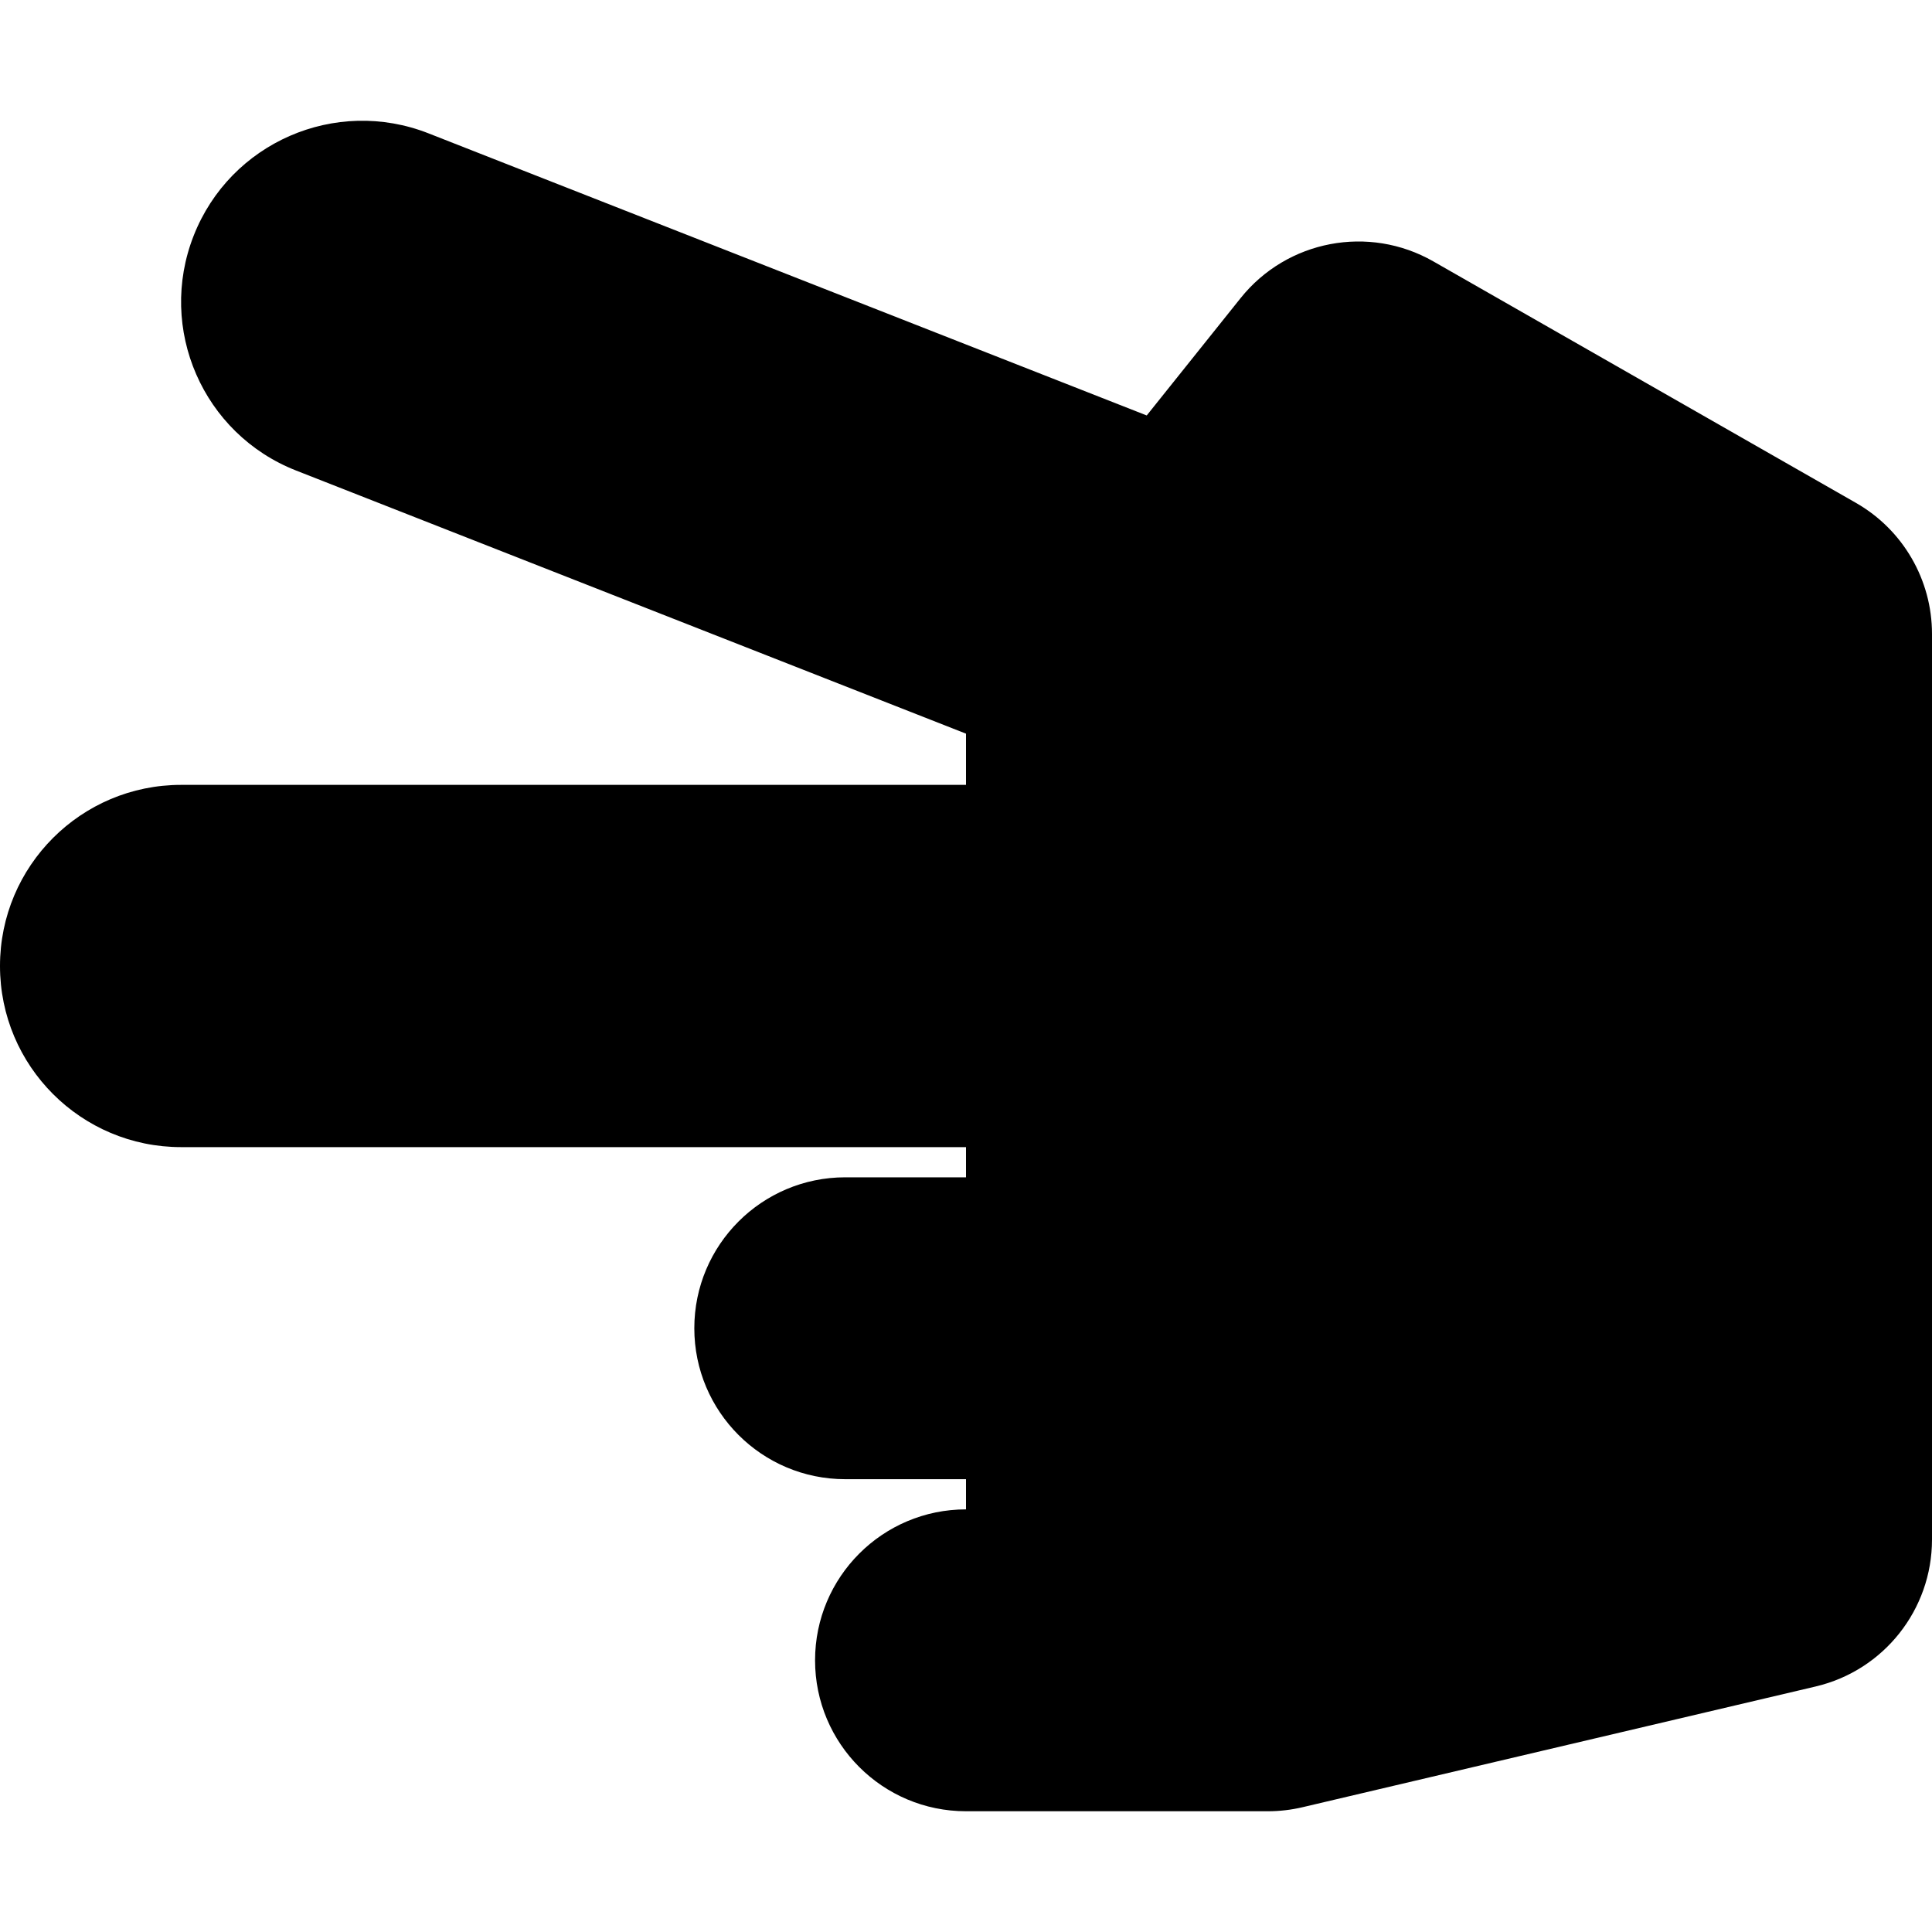
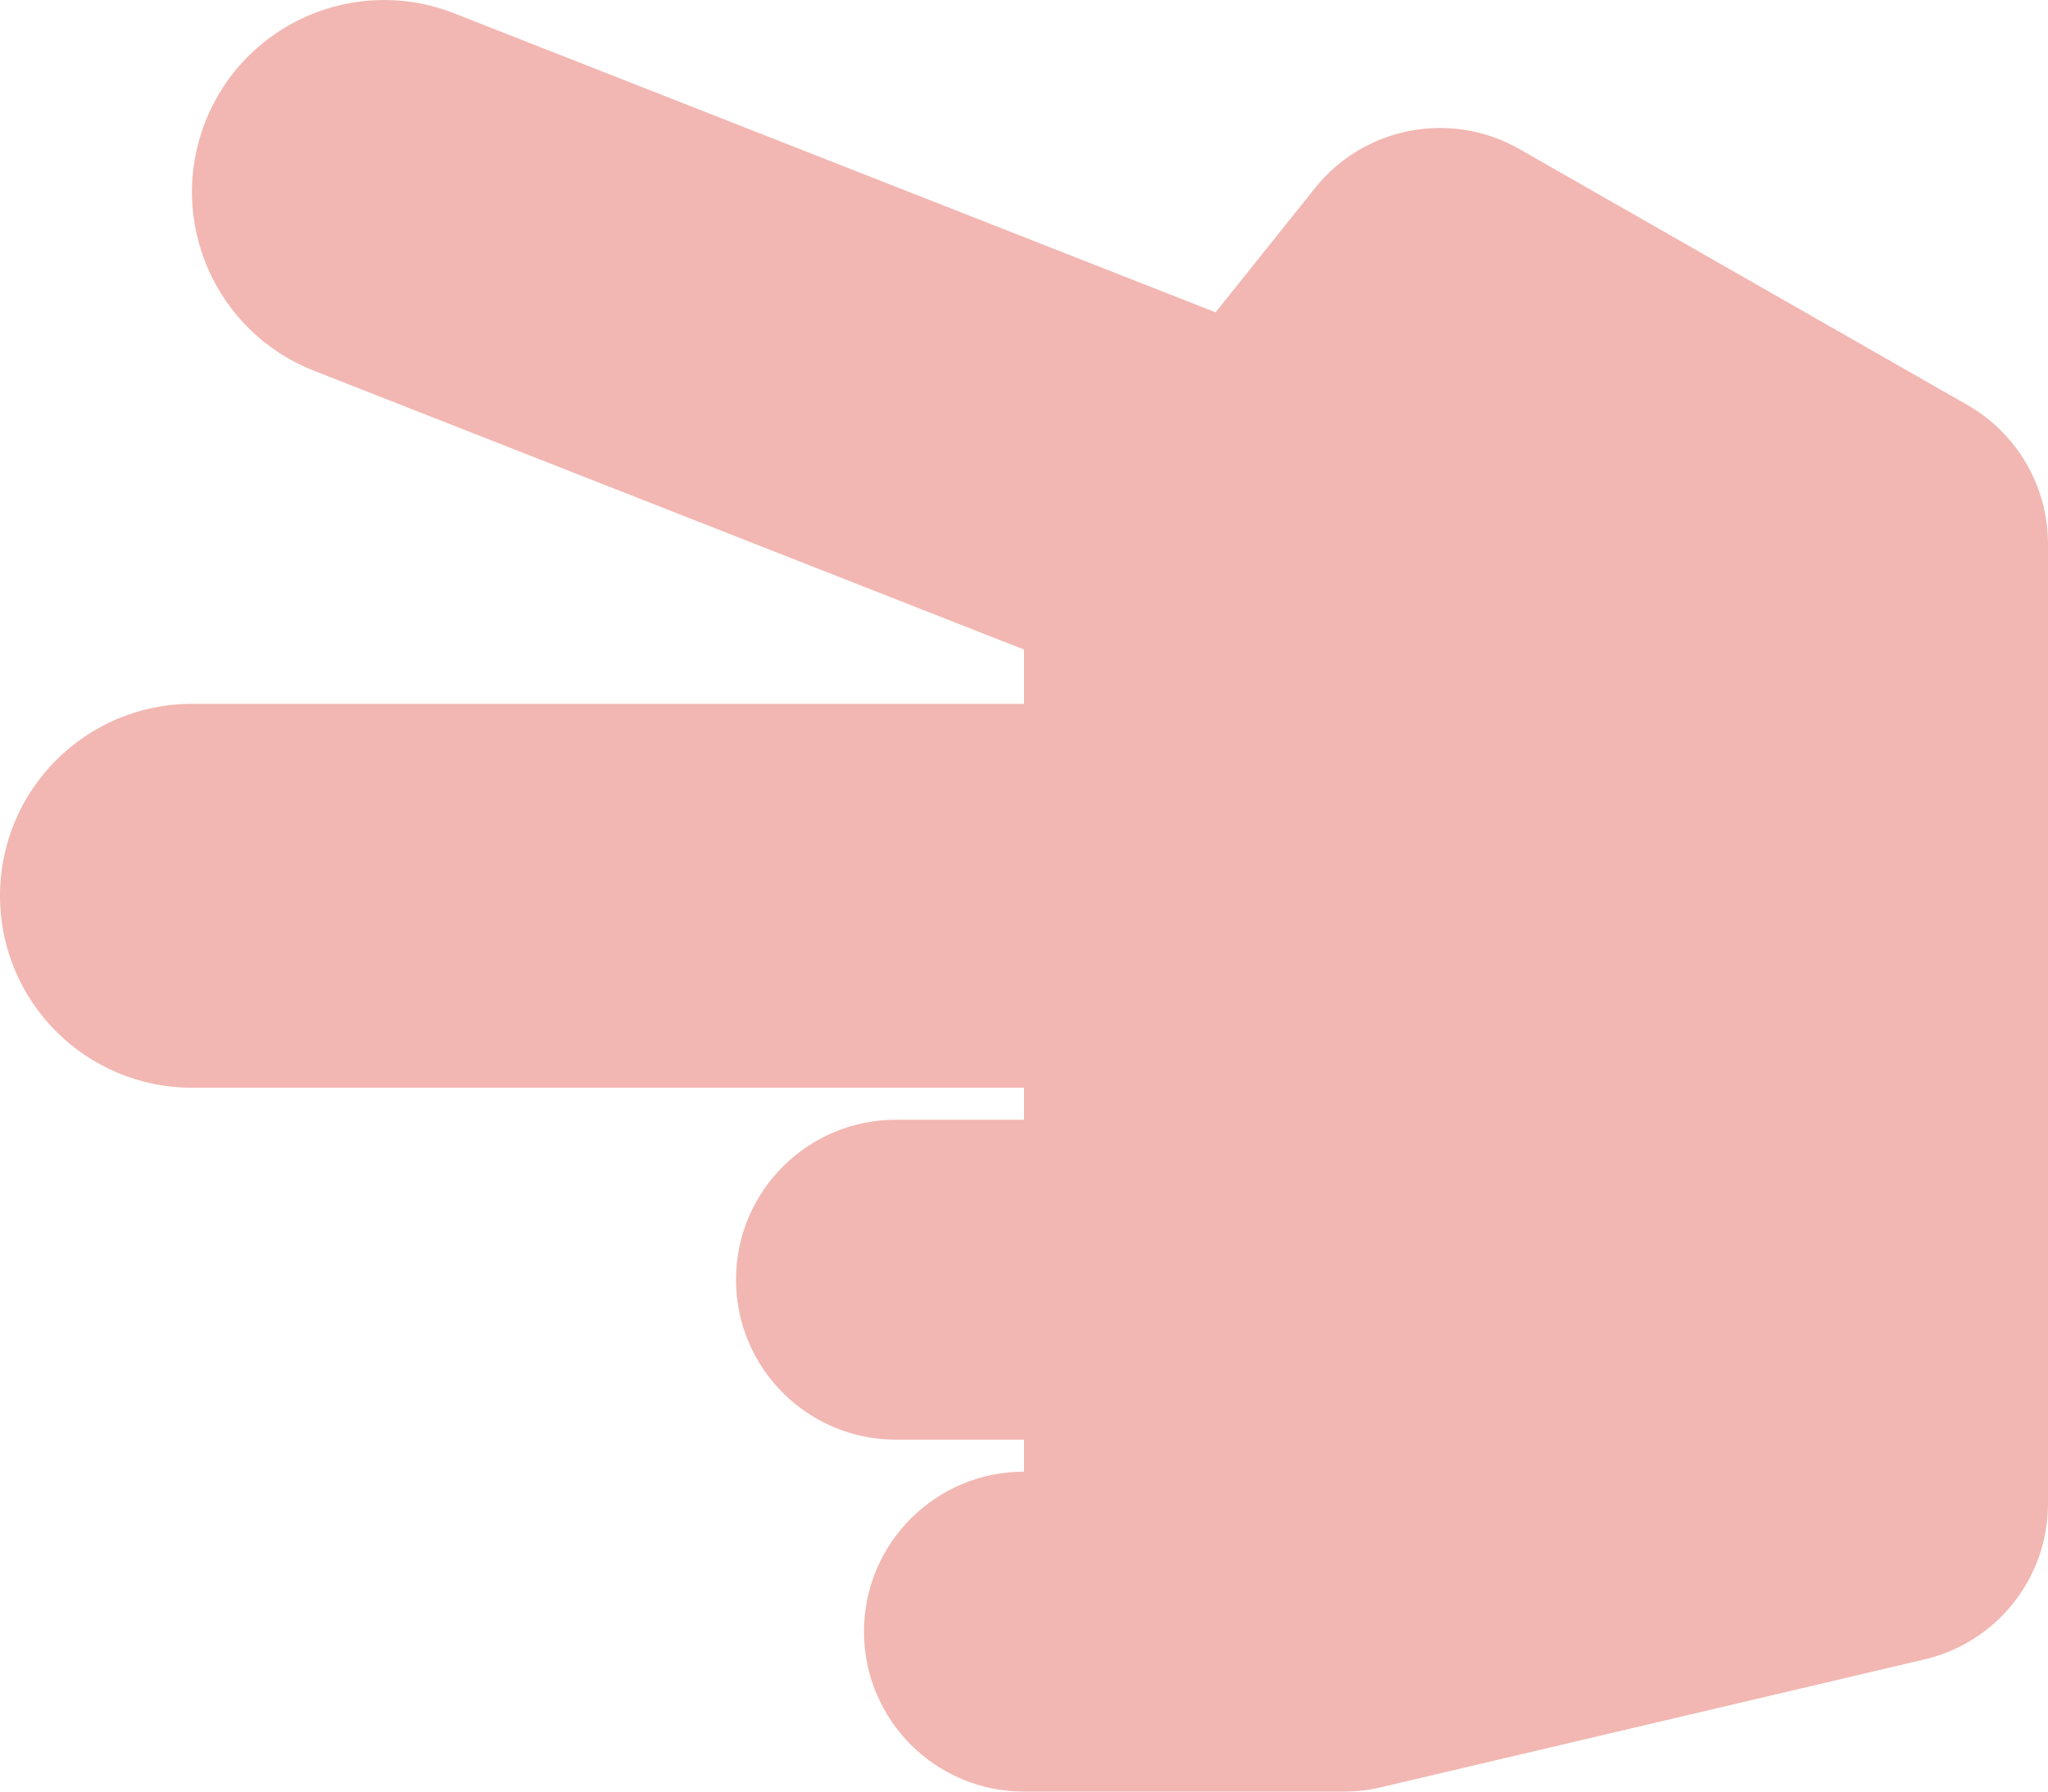
- <svg xmlns="http://www.w3.org/2000/svg" aria-hidden="true" focusable="false" data-prefix="fas" data-icon="hand-scissors" class="svg-inline--fa fa-hand-scissors fa-w-16" role="img" viewBox="0 0 512 512">
-   <path fill="currentColor" d="M216 440c0-22.092 17.909-40 40-40v-8h-32c-22.091 0-40-17.908-40-40s17.909-40 40-40h32v-8H48c-26.51 0-48-21.49-48-48s21.49-48 48-48h208v-13.572l-177.551-69.74c-24.674-9.694-36.818-37.555-27.125-62.228 9.693-24.674 37.554-36.817 62.228-27.124l190.342 74.765 24.872-31.09c12.306-15.381 33.978-19.515 51.081-9.741l112 64A40.002 40.002 0 0 1 512 168v240c0 18.562-12.77 34.686-30.838 38.937l-136 32A39.982 39.982 0 0 1 336 480h-80c-22.091 0-40-17.908-40-40z" />
+ <svg xmlns="http://www.w3.org/2000/svg" width="512" height="448" viewBox="0 0 512 448" fill="none">
+   <path d="M216 408C216 385.908 233.909 368 256 368V360H224C201.909 360 184 342.092 184 320C184 297.908 201.909 280 224 280H256V272H48C21.49 272 0 250.51 0 224C0 197.49 21.49 176 48 176H256V162.428L78.449 92.688C53.775 82.994 41.631 55.133 51.324 30.46C61.017 5.786 88.878 -6.357 113.552 3.336L303.894 78.101L328.766 47.011C341.072 31.63 362.744 27.496 379.847 37.27L491.847 101.27C497.969 104.769 503.058 109.824 506.597 115.923C510.136 122.022 512 128.948 512 136V376C512 394.562 499.23 410.686 481.162 414.937L345.162 446.937C342.159 447.644 339.085 448 336 448H256C233.909 448 216 430.092 216 408Z" fill="#F2B7B2" />
</svg>
